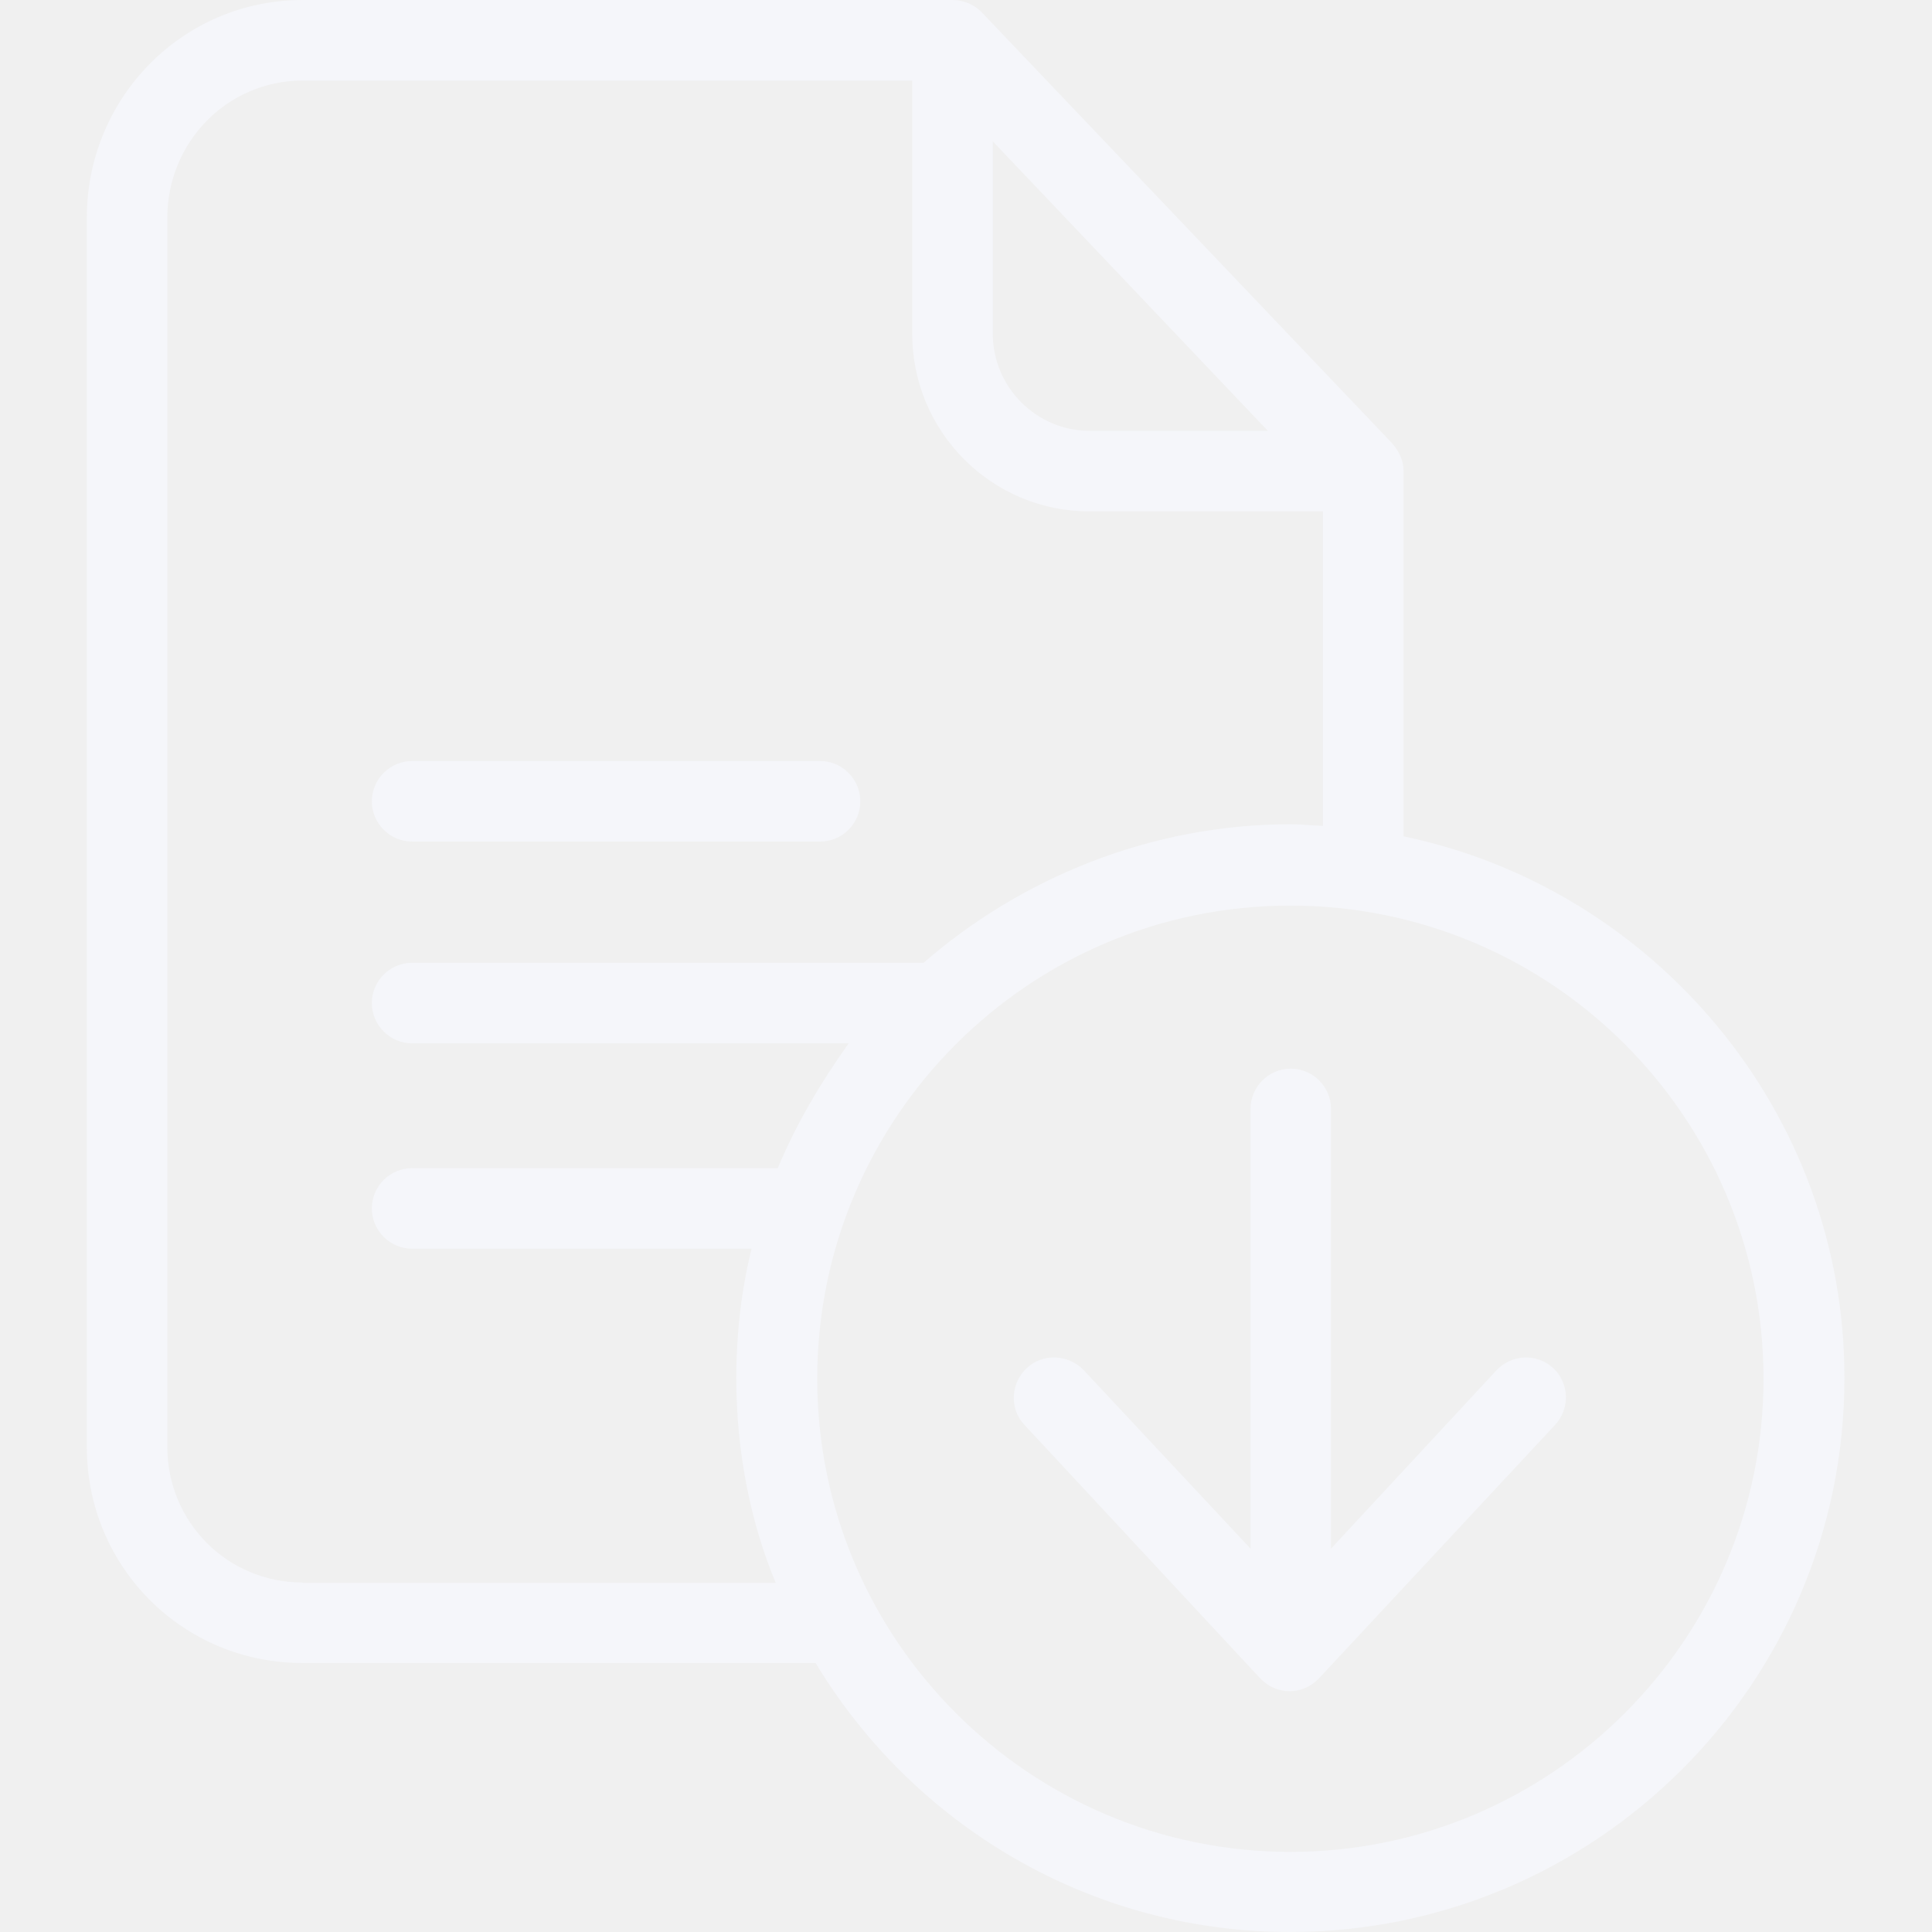
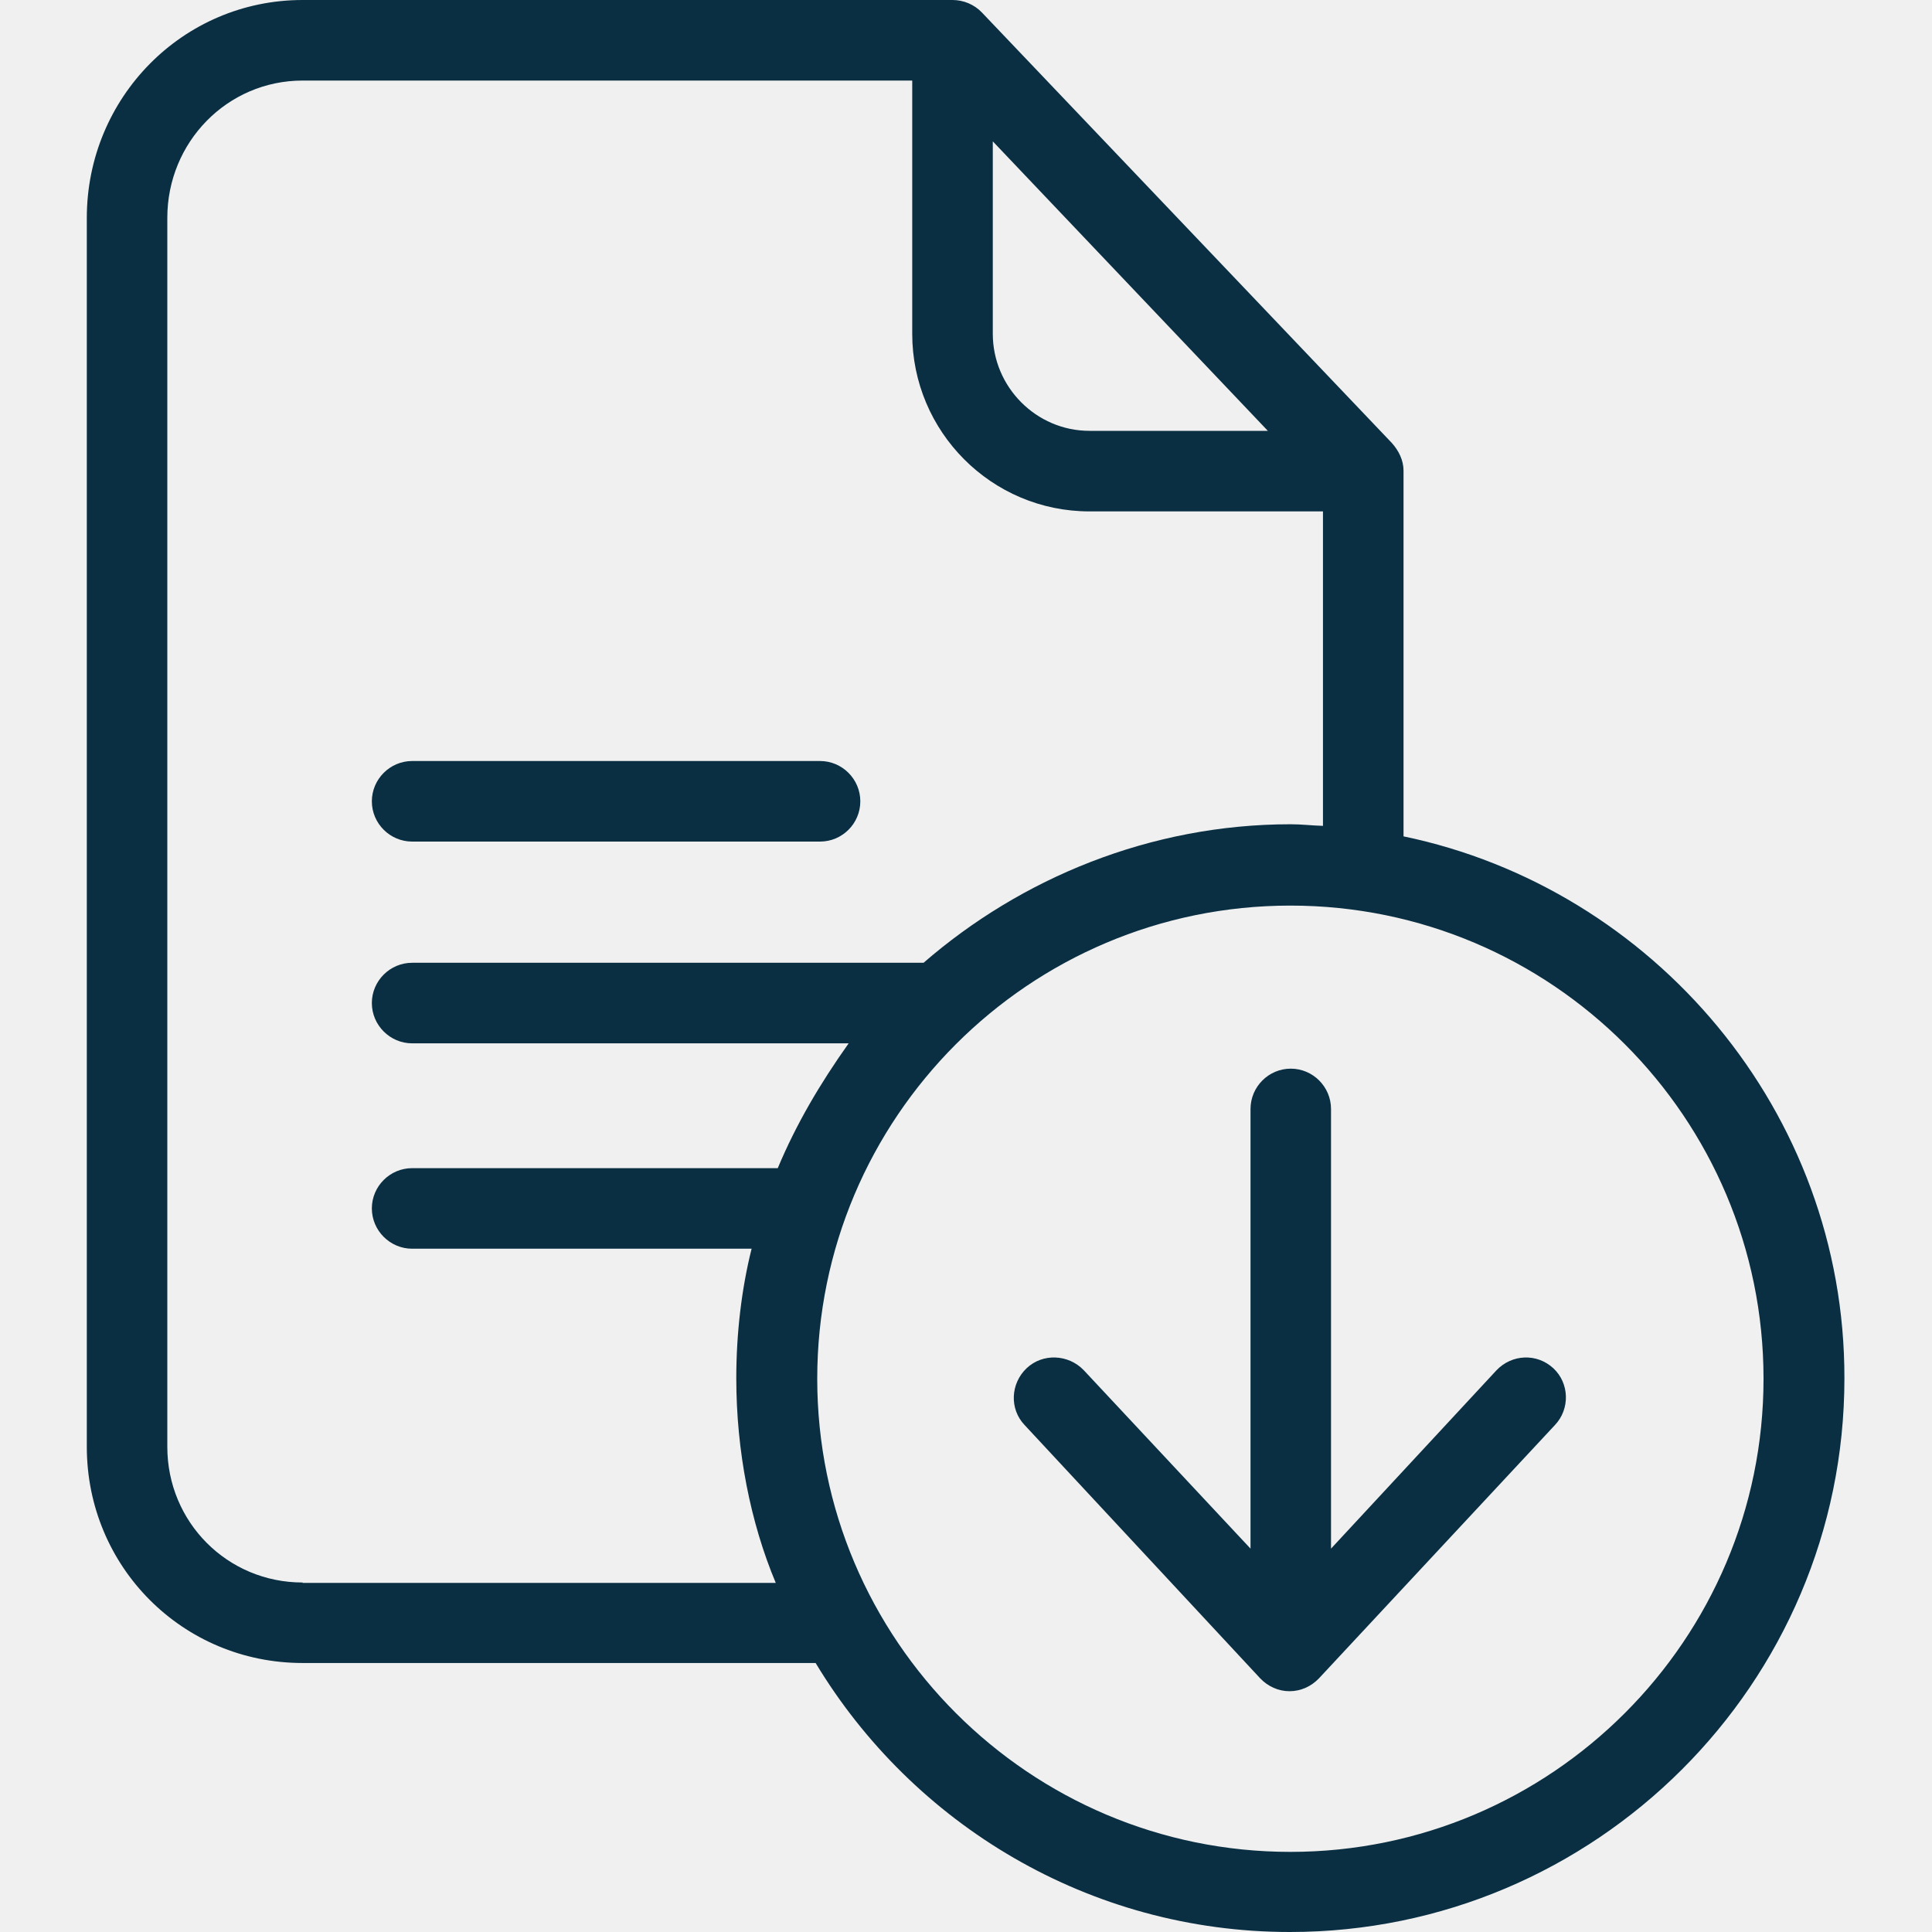
<svg xmlns="http://www.w3.org/2000/svg" width="30" height="30" viewBox="0 0 30 30" fill="none">
  <g clip-path="url(#clip0)">
-     <path d="M21.794 12.987V7.309C21.794 7.147 21.719 6.997 21.612 6.878L15.247 0.194C15.128 0.069 14.96 0 14.791 0H4.699C2.836 0 1.348 1.519 1.348 3.383V22.466C1.348 24.329 2.836 25.823 4.699 25.823H12.665C14.172 28.324 16.91 30 20.03 30C24.77 30 28.64 26.148 28.64 21.403C28.647 17.257 25.67 13.793 21.794 12.987ZM15.416 2.195L19.687 6.69H16.917C16.091 6.69 15.416 6.009 15.416 5.183V2.195ZM4.699 24.573C3.53 24.573 2.598 23.635 2.598 22.466V3.383C2.598 2.207 3.53 1.251 4.699 1.251H14.165V5.183C14.165 6.703 15.397 7.941 16.917 7.941H20.543V12.824C20.356 12.818 20.206 12.799 20.043 12.799C17.861 12.799 15.854 13.637 14.341 14.95H6.4C6.056 14.95 5.774 15.231 5.774 15.575C5.774 15.919 6.056 16.201 6.4 16.201H13.178C12.734 16.826 12.365 17.451 12.077 18.139H6.4C6.056 18.139 5.774 18.42 5.774 18.764C5.774 19.108 6.056 19.39 6.4 19.39H11.671C11.514 20.015 11.433 20.709 11.433 21.403C11.433 22.528 11.652 23.641 12.046 24.579H4.699V24.573ZM20.037 28.756C15.985 28.756 12.69 25.461 12.69 21.409C12.69 17.357 15.979 14.062 20.037 14.062C24.095 14.062 27.384 17.357 27.384 21.409C27.384 25.461 24.088 28.756 20.037 28.756Z" fill="#F5F6FA" />
-     <path d="M6.4 13.068H12.734C13.078 13.068 13.359 12.787 13.359 12.443C13.359 12.099 13.078 11.817 12.734 11.817H6.4C6.056 11.817 5.774 12.099 5.774 12.443C5.774 12.787 6.056 13.068 6.4 13.068Z" fill="#F5F6FA" />
-     <path d="M23.238 21.277L20.668 24.047V17.22C20.668 16.876 20.387 16.594 20.043 16.594C19.699 16.594 19.418 16.876 19.418 17.22V24.047L16.829 21.277C16.591 21.028 16.191 21.009 15.941 21.246C15.691 21.484 15.672 21.878 15.91 22.128L19.568 26.061C19.687 26.186 19.849 26.261 20.024 26.261C20.199 26.261 20.362 26.186 20.481 26.061L24.145 22.128C24.382 21.878 24.37 21.478 24.12 21.246C23.863 21.009 23.476 21.028 23.238 21.277Z" fill="#F5F6FA" />
+     <path d="M21.794 12.987V7.309C21.794 7.147 21.719 6.997 21.612 6.878L15.247 0.194C15.128 0.069 14.96 0 14.791 0H4.699C2.836 0 1.348 1.519 1.348 3.383V22.466C1.348 24.329 2.836 25.823 4.699 25.823H12.665C14.172 28.324 16.91 30 20.03 30C24.77 30 28.64 26.148 28.64 21.403C28.647 17.257 25.67 13.793 21.794 12.987ZM15.416 2.195L19.687 6.69H16.917C16.091 6.69 15.416 6.009 15.416 5.183V2.195ZM4.699 24.573C3.53 24.573 2.598 23.635 2.598 22.466V3.383C2.598 2.207 3.53 1.251 4.699 1.251H14.165V5.183C14.165 6.703 15.397 7.941 16.917 7.941H20.543V12.824C20.356 12.818 20.206 12.799 20.043 12.799C17.861 12.799 15.854 13.637 14.341 14.95H6.4C6.056 14.95 5.774 15.231 5.774 15.575C5.774 15.919 6.056 16.201 6.4 16.201H13.178C12.734 16.826 12.365 17.451 12.077 18.139H6.4C6.056 18.139 5.774 18.42 5.774 18.764C5.774 19.108 6.056 19.39 6.4 19.39H11.671C11.514 20.015 11.433 20.709 11.433 21.403C11.433 22.528 11.652 23.641 12.046 24.579H4.699V24.573ZM20.037 28.756C15.985 28.756 12.69 25.461 12.69 21.409C12.69 17.357 15.979 14.062 20.037 14.062C24.095 14.062 27.384 17.357 27.384 21.409C27.384 25.461 24.088 28.756 20.037 28.756Z" fill="#0A2F42" />
+     <path d="M6.4 13.068H12.734C13.078 13.068 13.359 12.787 13.359 12.443C13.359 12.099 13.078 11.817 12.734 11.817H6.4C6.056 11.817 5.774 12.099 5.774 12.443C5.774 12.787 6.056 13.068 6.4 13.068Z" fill="#0A2F42" />
+     <path d="M23.238 21.277L20.668 24.047V17.22C20.668 16.876 20.387 16.594 20.043 16.594C19.699 16.594 19.418 16.876 19.418 17.22V24.047L16.829 21.277C16.591 21.028 16.191 21.009 15.941 21.246C15.691 21.484 15.672 21.878 15.91 22.128L19.568 26.061C19.687 26.186 19.849 26.261 20.024 26.261C20.199 26.261 20.362 26.186 20.481 26.061L24.145 22.128C24.382 21.878 24.37 21.478 24.12 21.246C23.863 21.009 23.476 21.028 23.238 21.277Z" fill="#0A2F42" />
  </g>
  <defs>
    <clipPath id="clip0">
      <rect width="30" height="30" fill="white" />
    </clipPath>
  </defs>
</svg>
